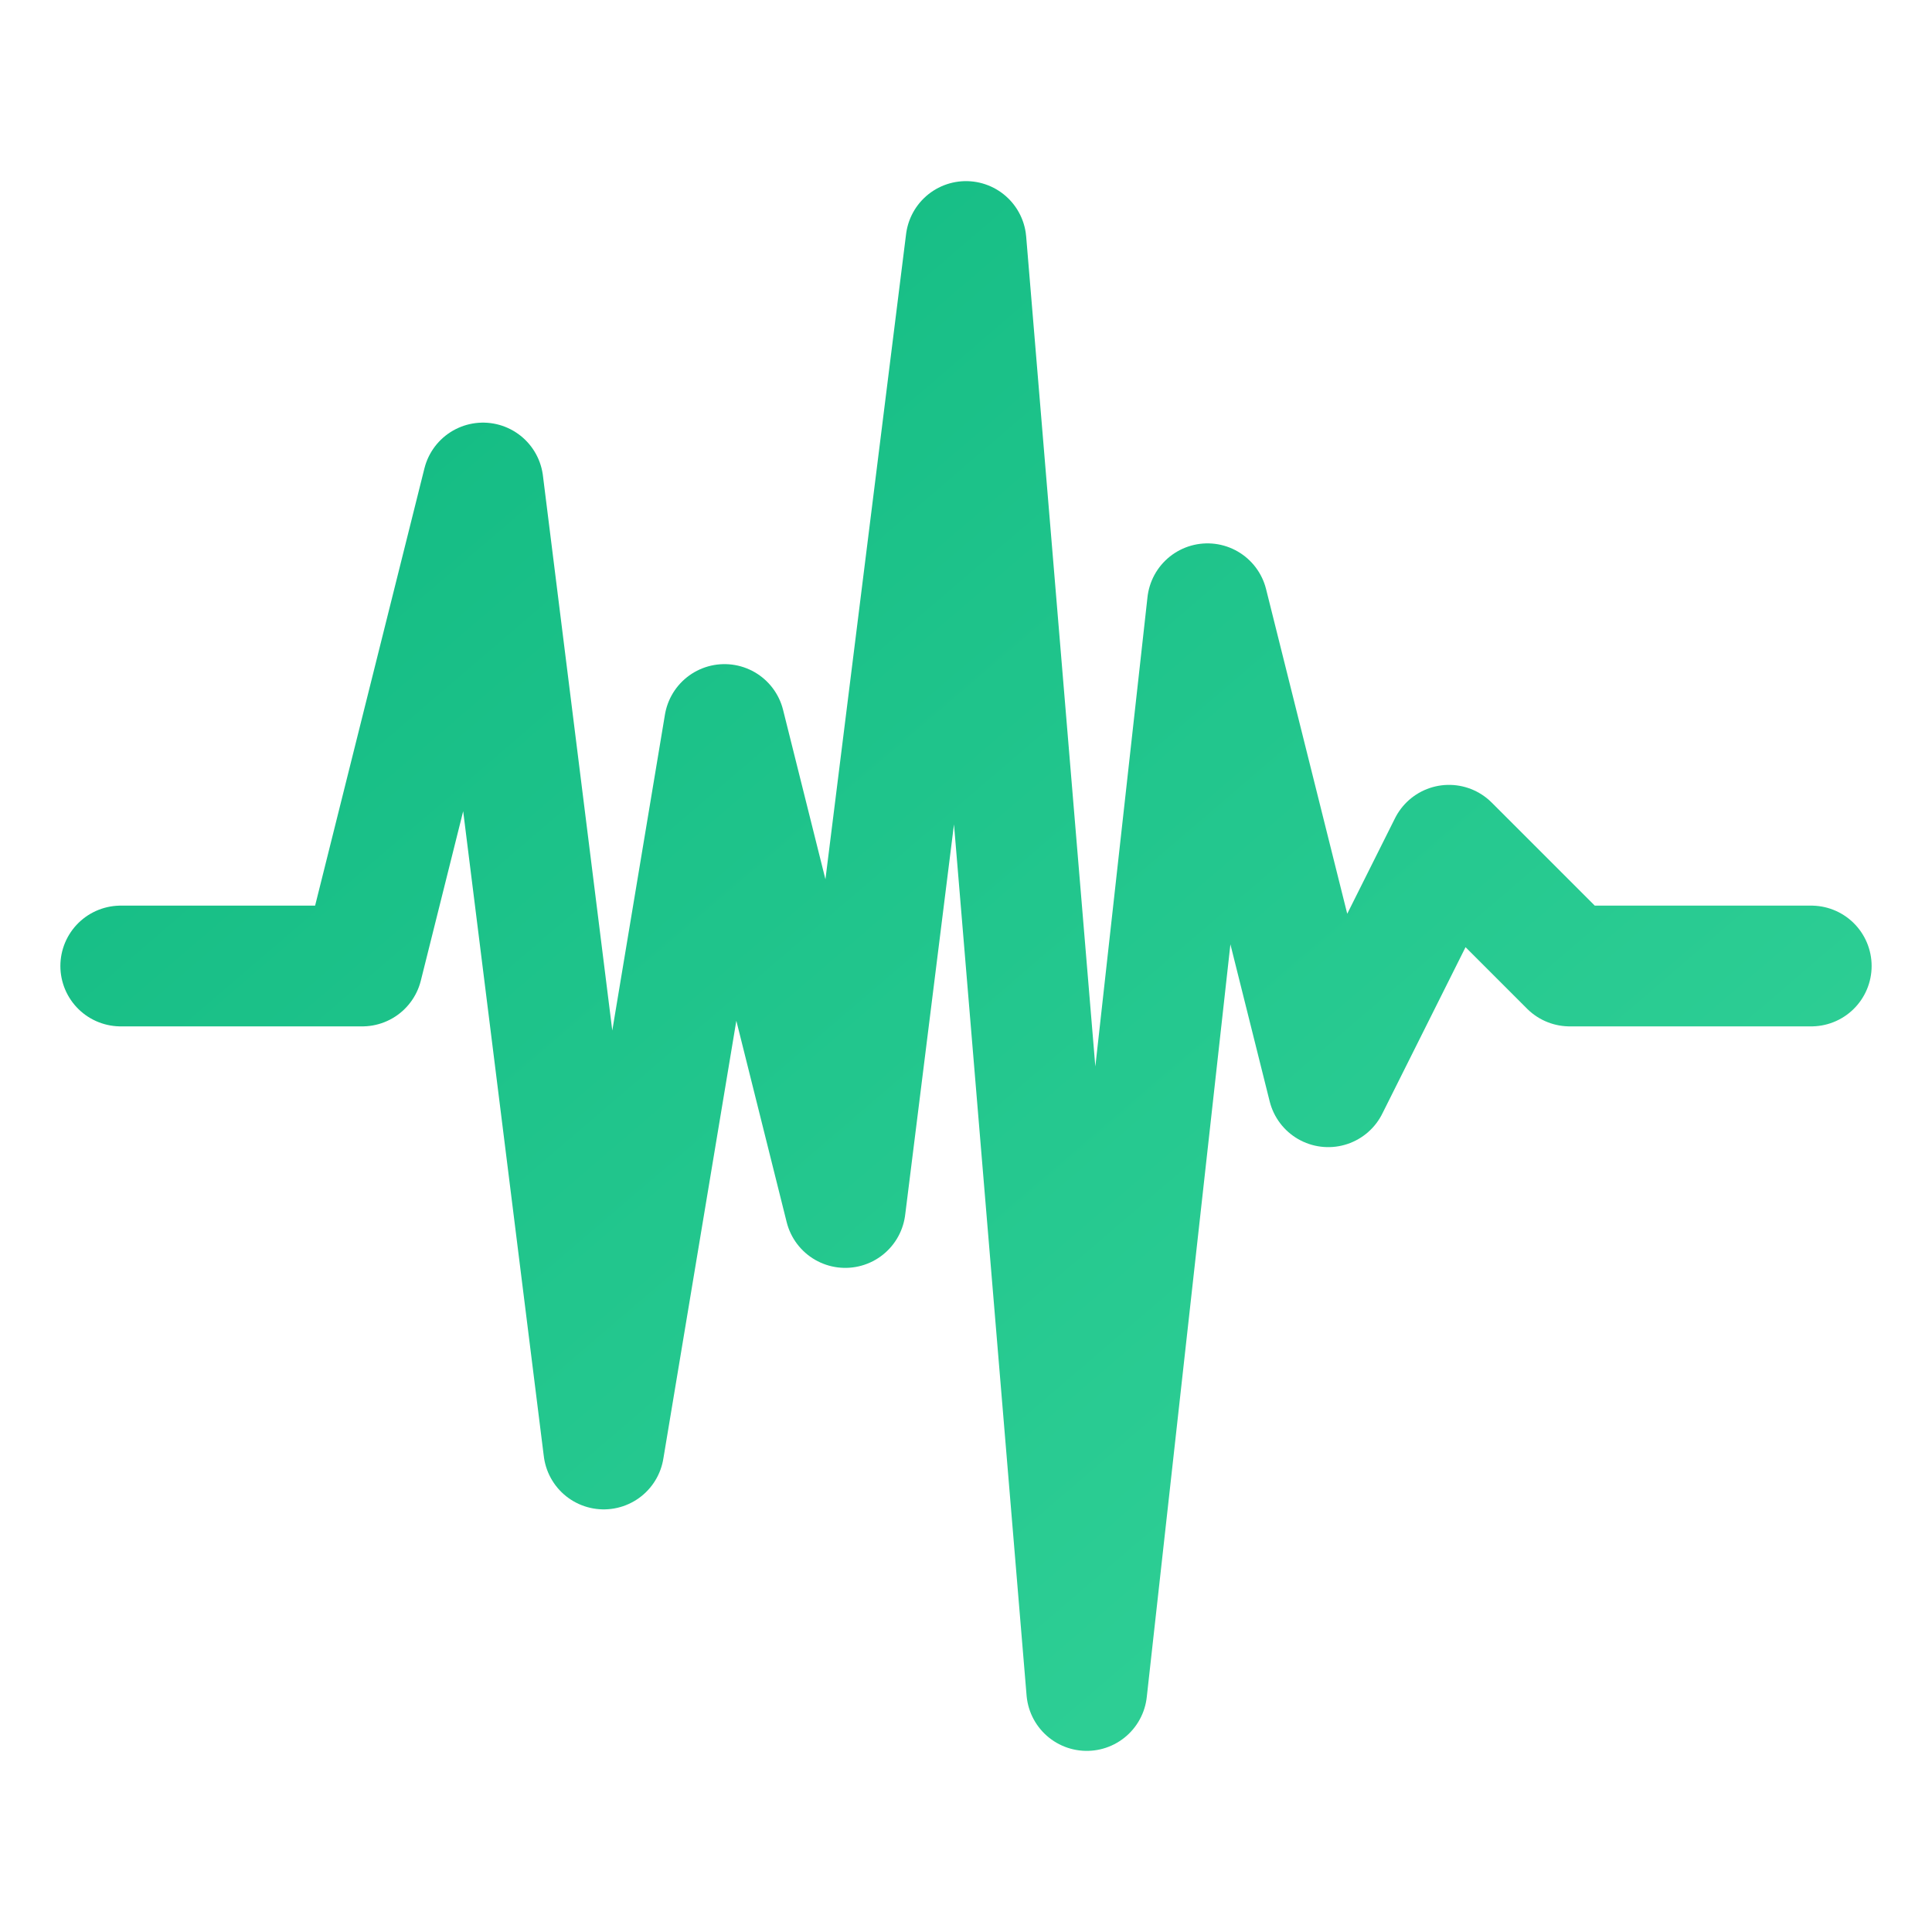
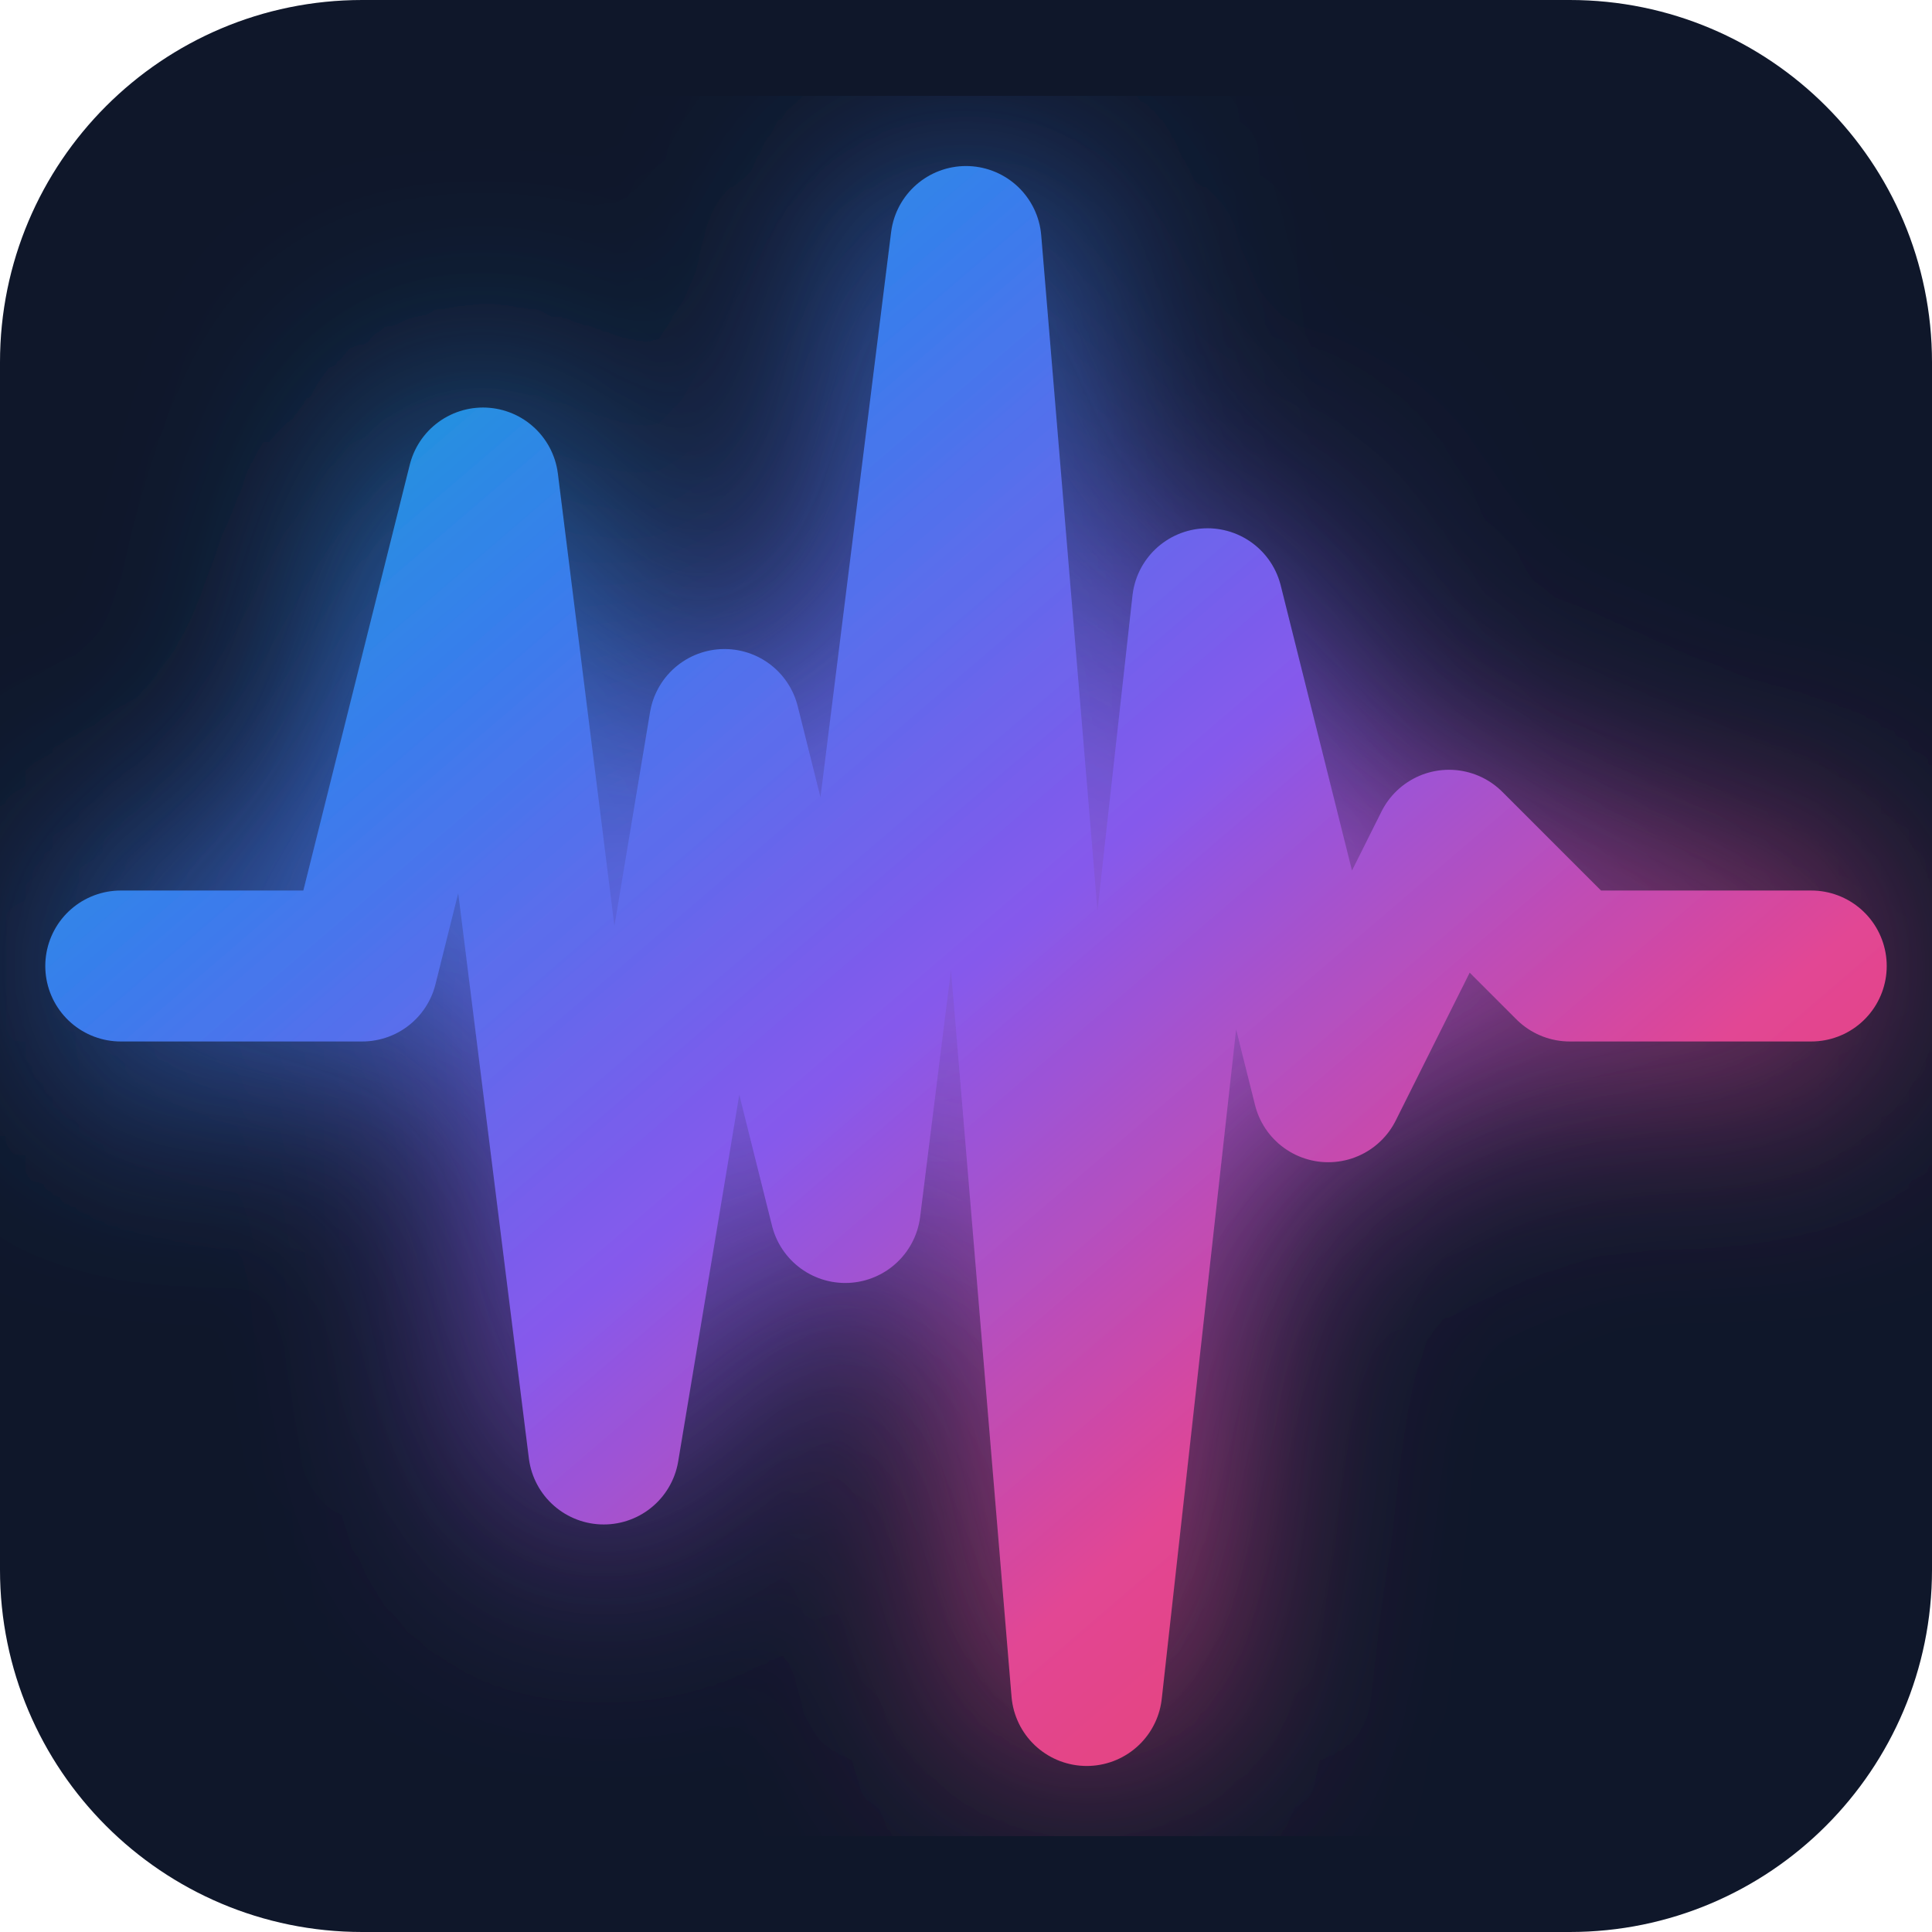
<svg xmlns="http://www.w3.org/2000/svg" viewBox="0 0 32 32" width="32" height="32">
  <defs>
    <linearGradient id="ecgGradient" x1="0%" y1="0%" x2="100%" y2="100%">
-       <stop offset="0%" style="stop-color:#10B981;stop-opacity:1" />
-       <stop offset="100%" style="stop-color:#34D399;stop-opacity:1" />
+       <stop offset="0%" style="stop-color:#06B6D4;stop-opacity:1" />
+       <stop offset="25%" style="stop-color:#3B82F6;stop-opacity:1" />
+       <stop offset="50%" style="stop-color:#8B5CF6;stop-opacity:1" />
+       <stop offset="75%" style="stop-color:#EC4899;stop-opacity:1" />
+       <stop offset="100%" style="stop-color:#F43F5E;stop-opacity:1" />
    </linearGradient>
+     <filter id="glow">
+       <feGaussianBlur stdDeviation="2" result="coloredBlur" />
+       <feMerge>
+         <feMergeNode in="coloredBlur" />
+         <feMergeNode in="SourceGraphic" />
+       </feMerge>
+     </filter>
  </defs>
-   <path d="M2 16L6 16L8 8L10 24L12 12L14 20L16 4L18 28L20 10L22 18L24 14L26 16L30 16" stroke="url(#ecgGradient)" stroke-width="2" stroke-linecap="round" stroke-linejoin="round" fill="none" />
+   <rect width="32" height="32" rx="6" fill="#0F172A" />
+   <path d="M2 16L6 16L8 8L10 24L12 12L14 20L16 4L18 28L20 10L22 18L24 14L26 16L30 16" stroke="url(#ecgGradient)" stroke-width="2.5" stroke-linecap="round" stroke-linejoin="round" fill="none" filter="url(#glow)" opacity="0.95" />
</svg>
